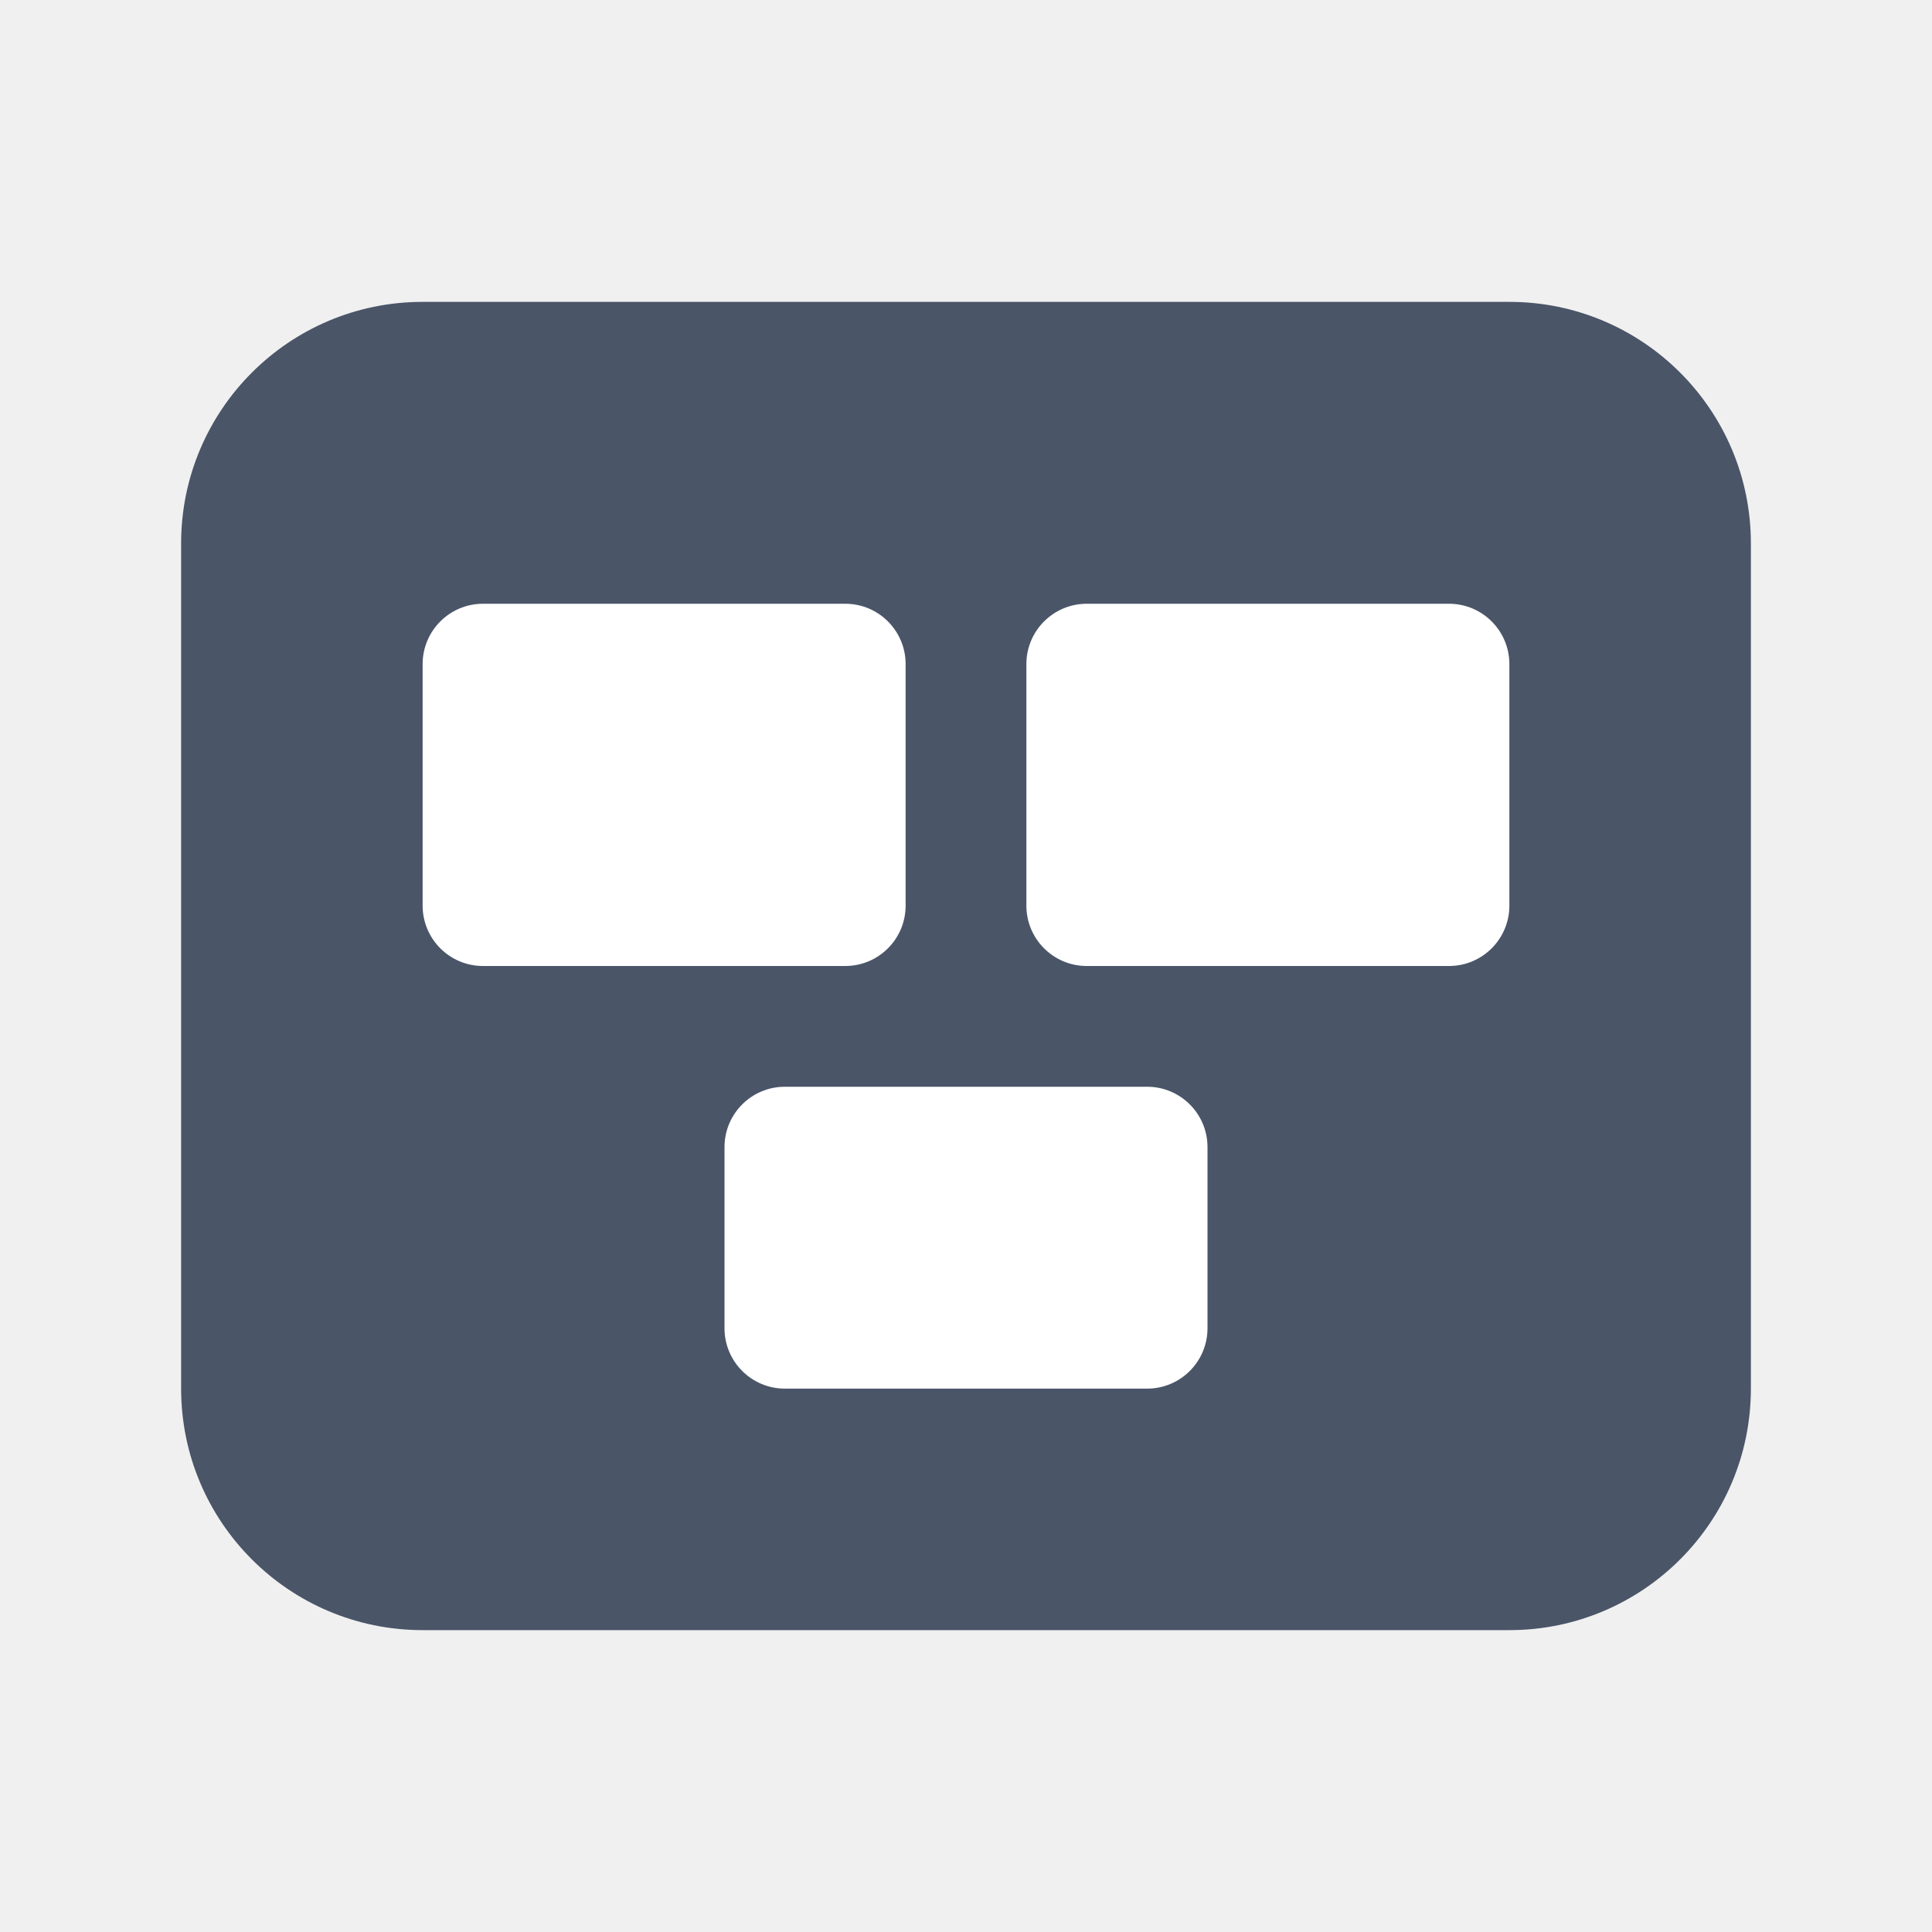
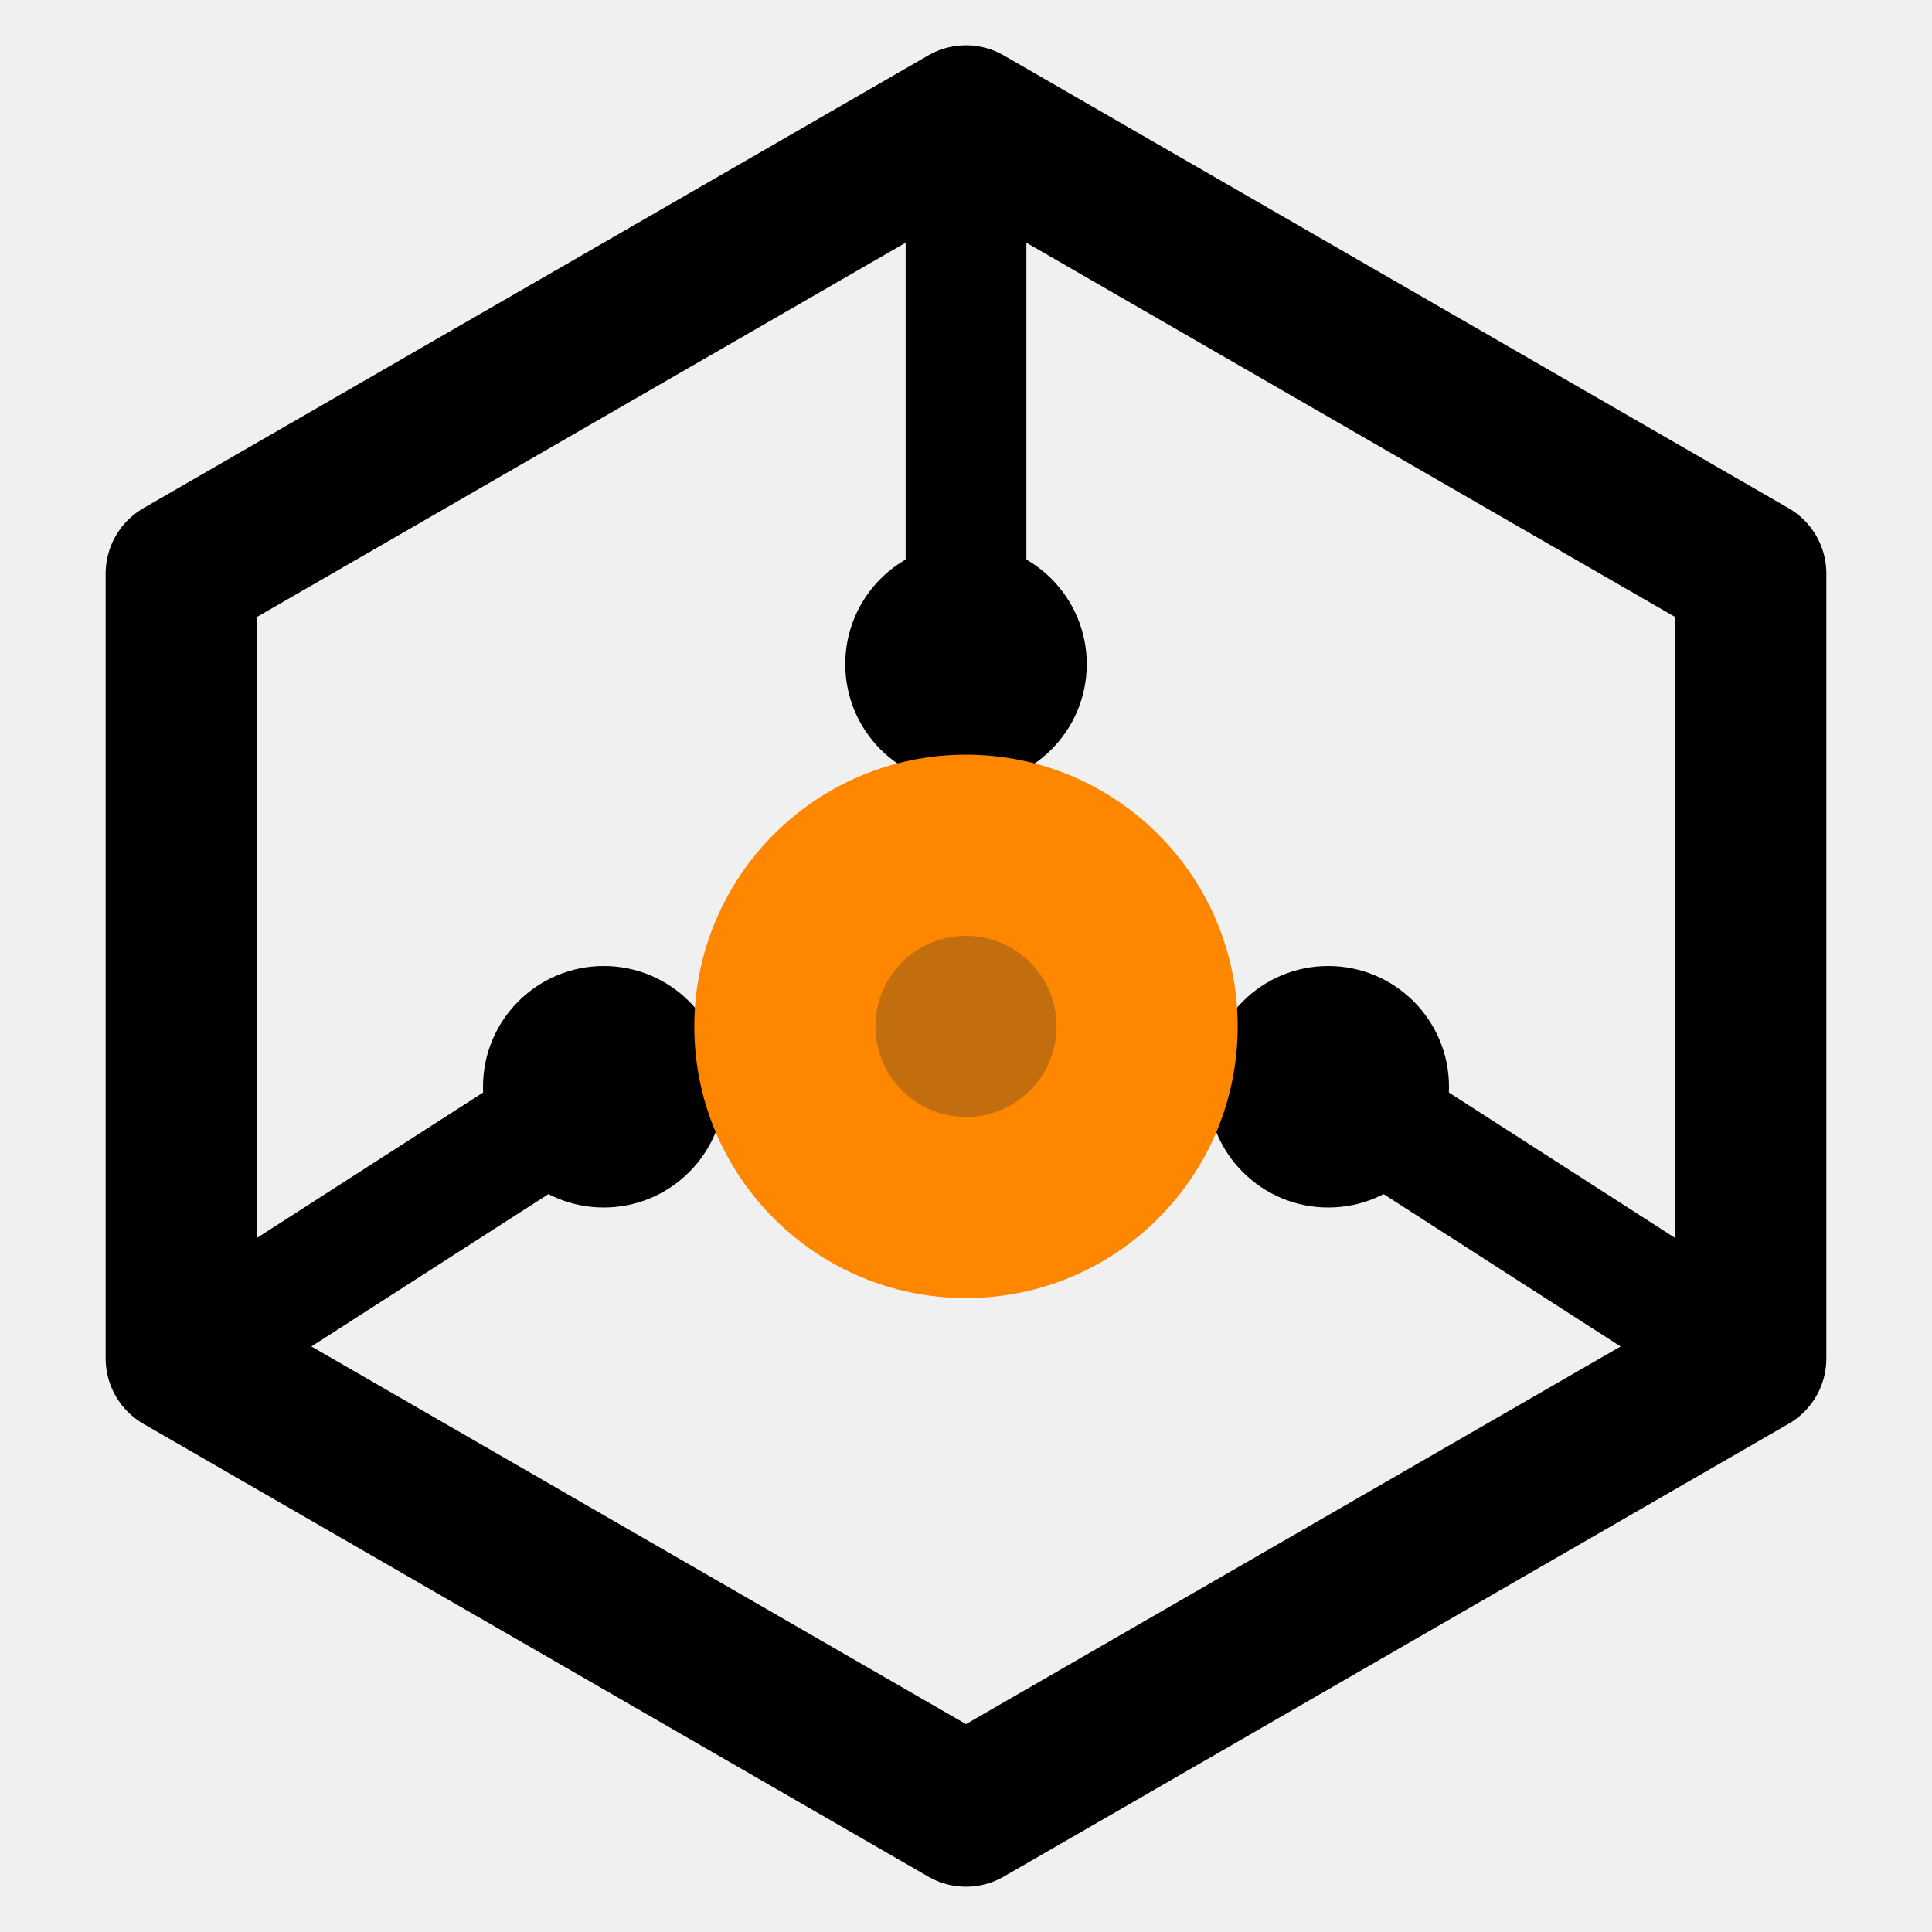
<svg xmlns="http://www.w3.org/2000/svg" viewBox="0 0 64 64">
-   <rect x="6" y="10" width="52" height="44" rx="8" fill="#4a5568" />
-   <rect x="14" y="20" width="16" height="12" rx="2" fill="#ffffff" />
-   <rect x="34" y="20" width="16" height="12" rx="2" fill="#ffffff" />
-   <rect x="24" y="36" width="16" height="10" rx="2" fill="#ffffff" />
+   <path d="M32 4 L58 19 L58 45 L32 60 L6 45 L6 19 Z" fill="none" stroke="currentColor" stroke-width="5" stroke-linejoin="round" />
+   <path d="M32 4 L32 22 M6 45 L20 36 M58 45 L44 36" fill="none" stroke="currentColor" stroke-width="4" stroke-linecap="round" />
+   <circle cx="32" cy="22" r="4" fill="currentColor" />
+   <circle cx="20" cy="36" r="4" fill="currentColor" />
+   <circle cx="44" cy="36" r="4" fill="currentColor" />
+   <circle cx="32" cy="34" r="9" fill="#ff8700" />
+   <circle cx="32" cy="34" r="3" fill="#333333" opacity="0.3" />
</svg>
